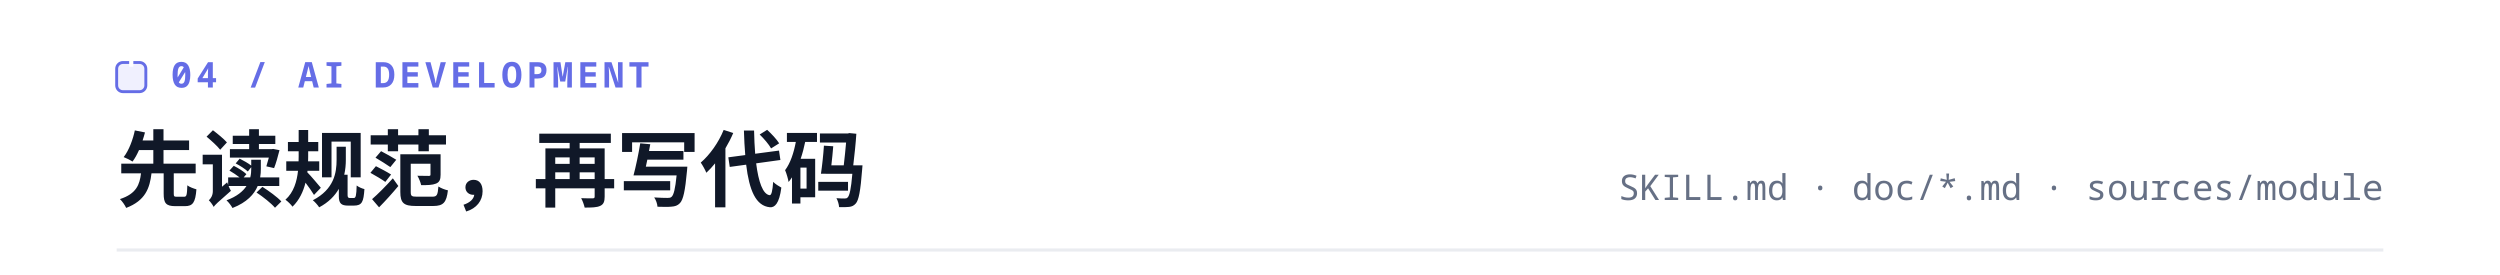
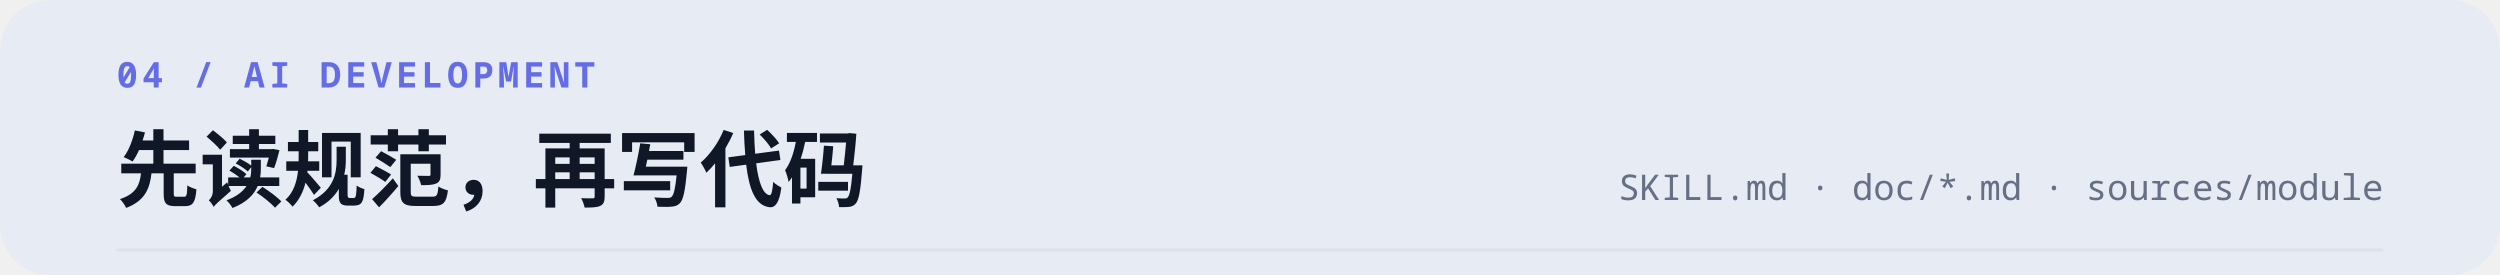
- <svg xmlns="http://www.w3.org/2000/svg" width="1200" height="132" viewBox="0 0 1200 132" role="img" aria-labelledby="t5 d5">
-   <rect width="1200" height="132" fill="#FFFFFF" />
-   <g id="motif">
-     <rect x="56" y="30" width="14" height="14" rx="3" fill="#F0F0FE" stroke="#656DE6" stroke-width="1.4" />
-     <rect x="62" y="29" width="2" height="3" fill="#FFFFFF" />
-   </g>
-   <text x="82" y="42" font-family="ui-monospace, SFMono-Regular, Menlo, 'Noto Sans Mono', monospace" font-size="17" font-weight="600" letter-spacing="2" fill="#656DE6">04 / AI DEVELOPMENT</text>
+ <svg xmlns="http://www.w3.org/2000/svg" width="1200" height="132" viewBox="0 0 1200 132" role="img" aria-labelledby="t d">
+   <rect width="1200" height="132" rx="24" fill="#E7ECF4" />
+   <text x="56" y="42" font-family="ui-monospace, SFMono-Regular, Menlo, 'Noto Sans Mono', monospace" font-size="17" font-weight="600" letter-spacing="2" fill="#656DE6">04 / AI DEVELOPMENT</text>
  <text x="56" y="96" font-family="-apple-system, BlinkMacSystemFont, 'Segoe UI', 'PingFang SC', 'Noto Sans CJK SC', 'Microsoft YaHei', sans-serif" font-size="40" font-weight="700" fill="#101828">先读规范，再写代码</text>
  <text x="1144" y="96" text-anchor="end" font-family="ui-monospace, SFMono-Regular, Menlo, 'Noto Sans Mono', monospace" font-size="17" fill="#667085">SKILL.md · doc/*.md · sources/module</text>
-   <line x1="56" y1="120" x2="1144" y2="120" stroke="#EAECF0" stroke-width="1.5" />
+   <line x1="56" y1="120" x2="1144" y2="120" stroke="#DCE2EC" stroke-width="1.5" />
</svg>
